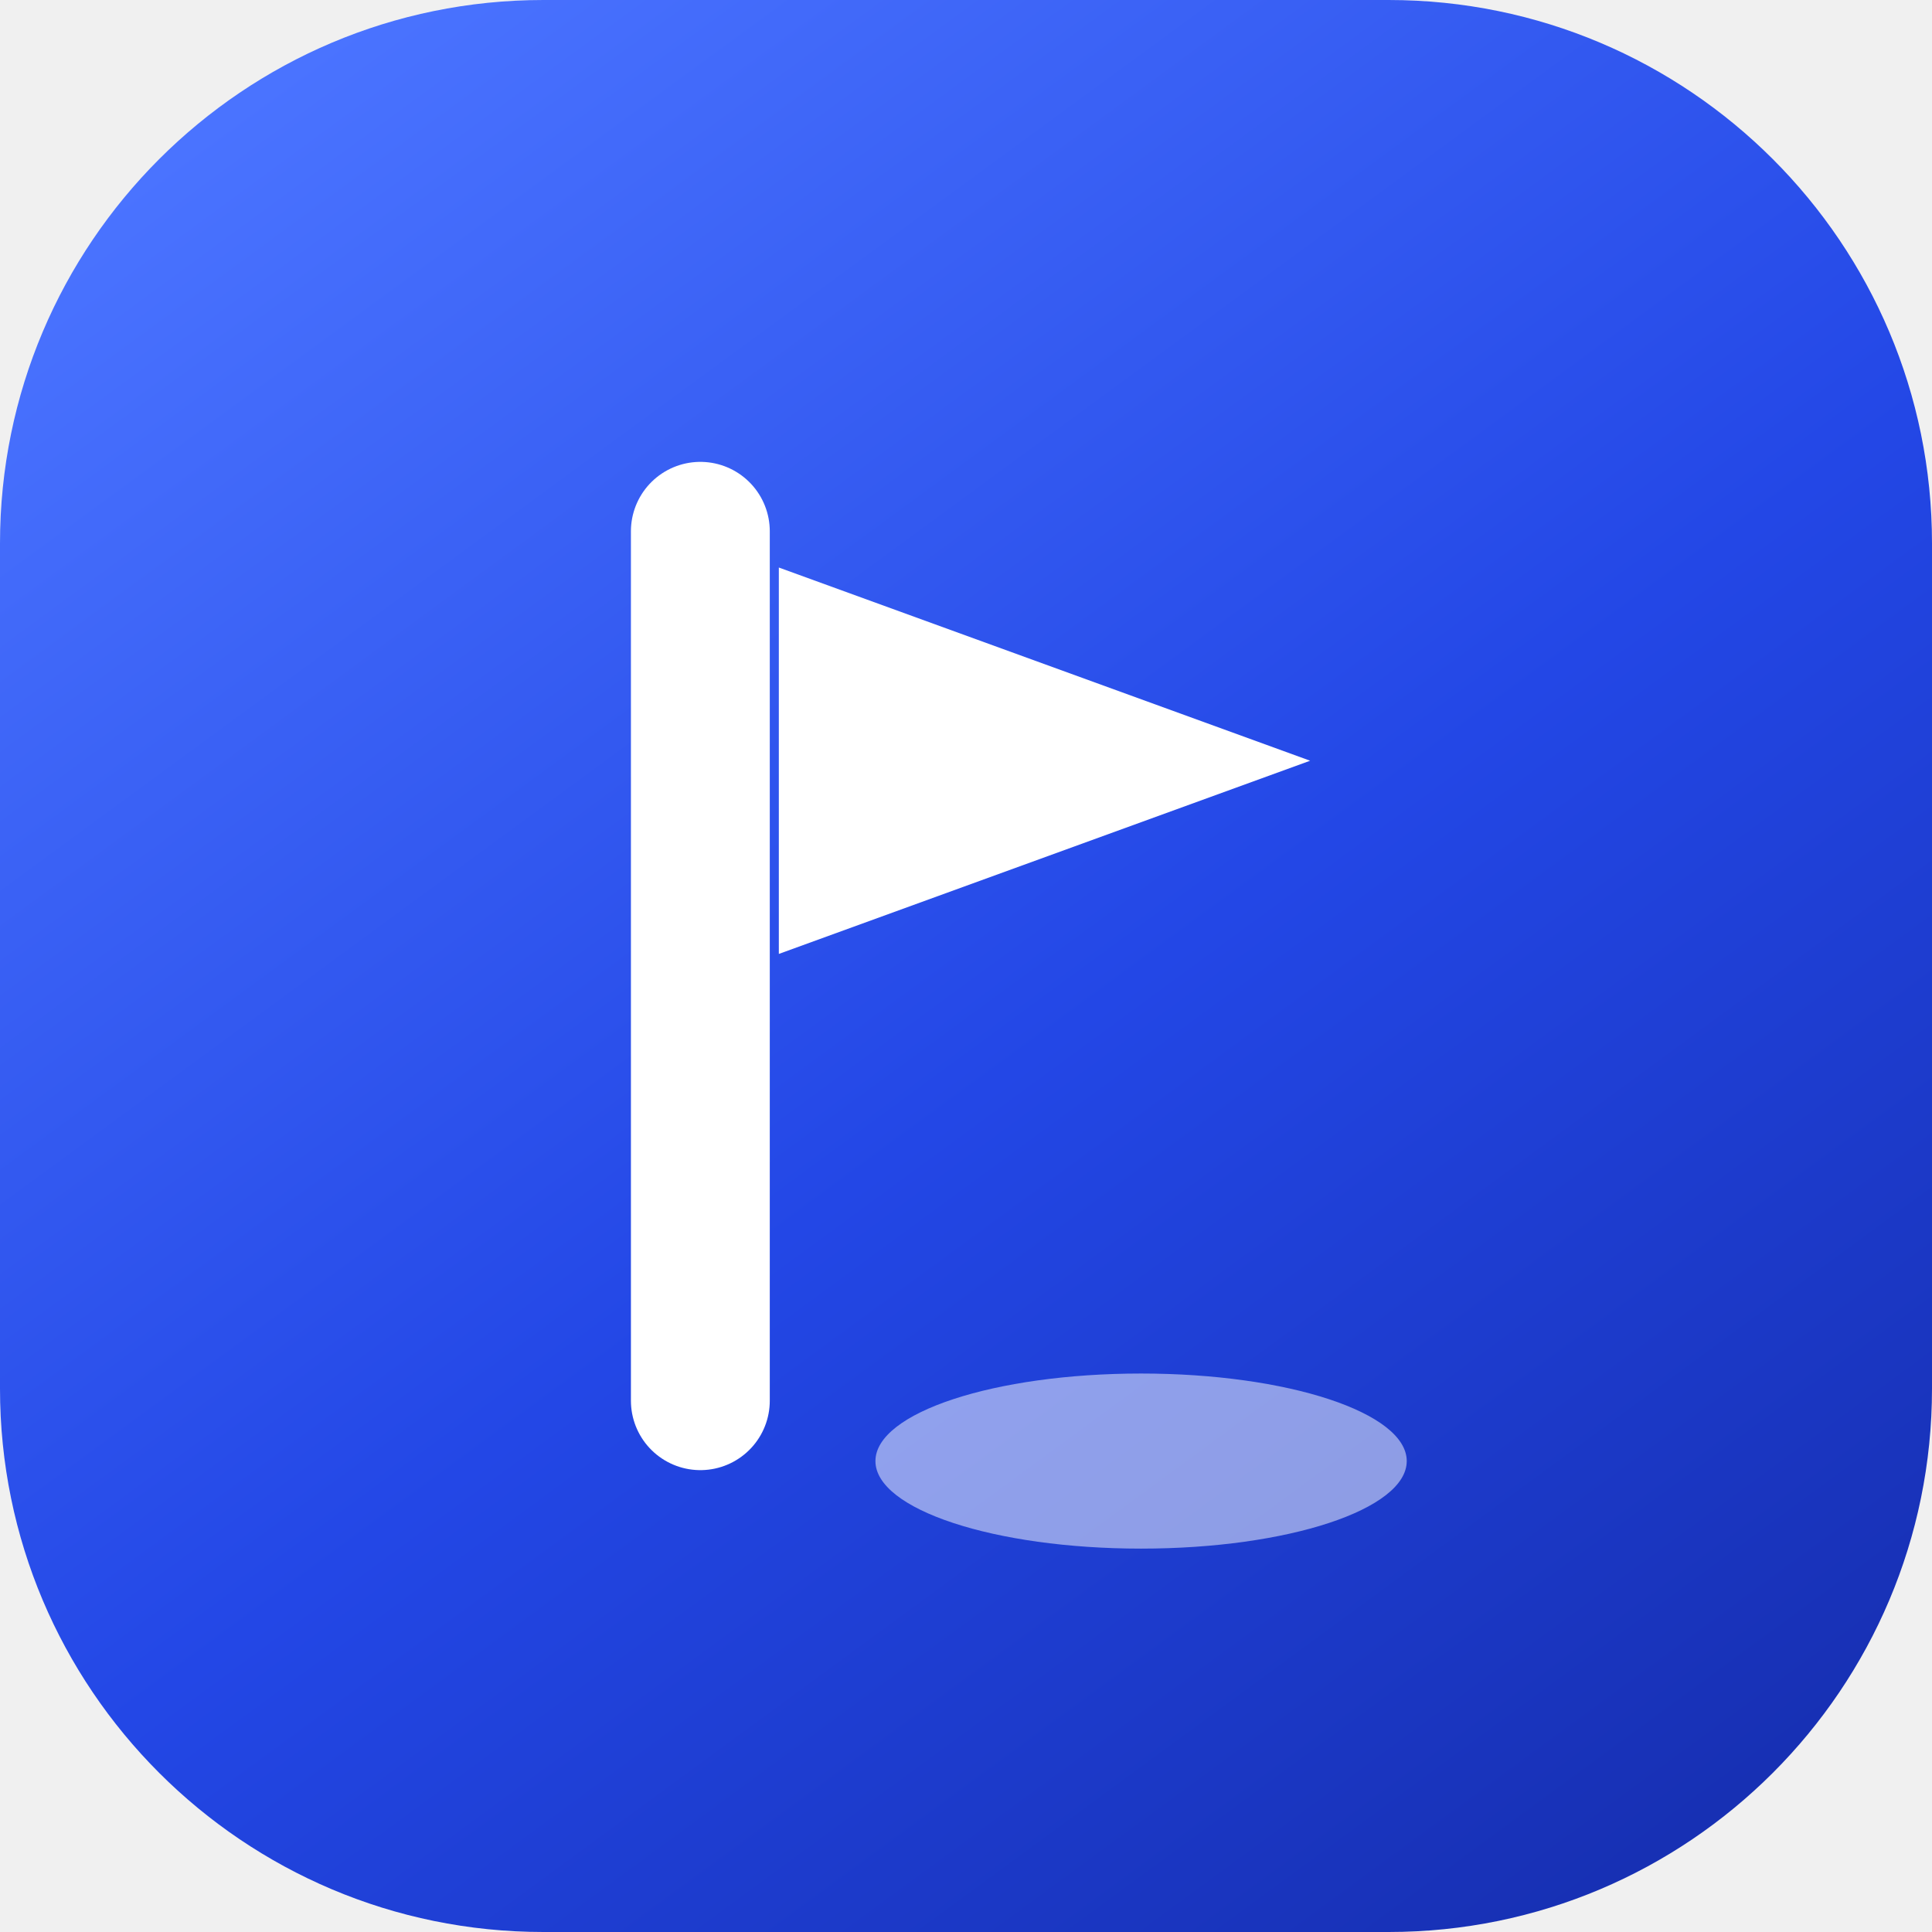
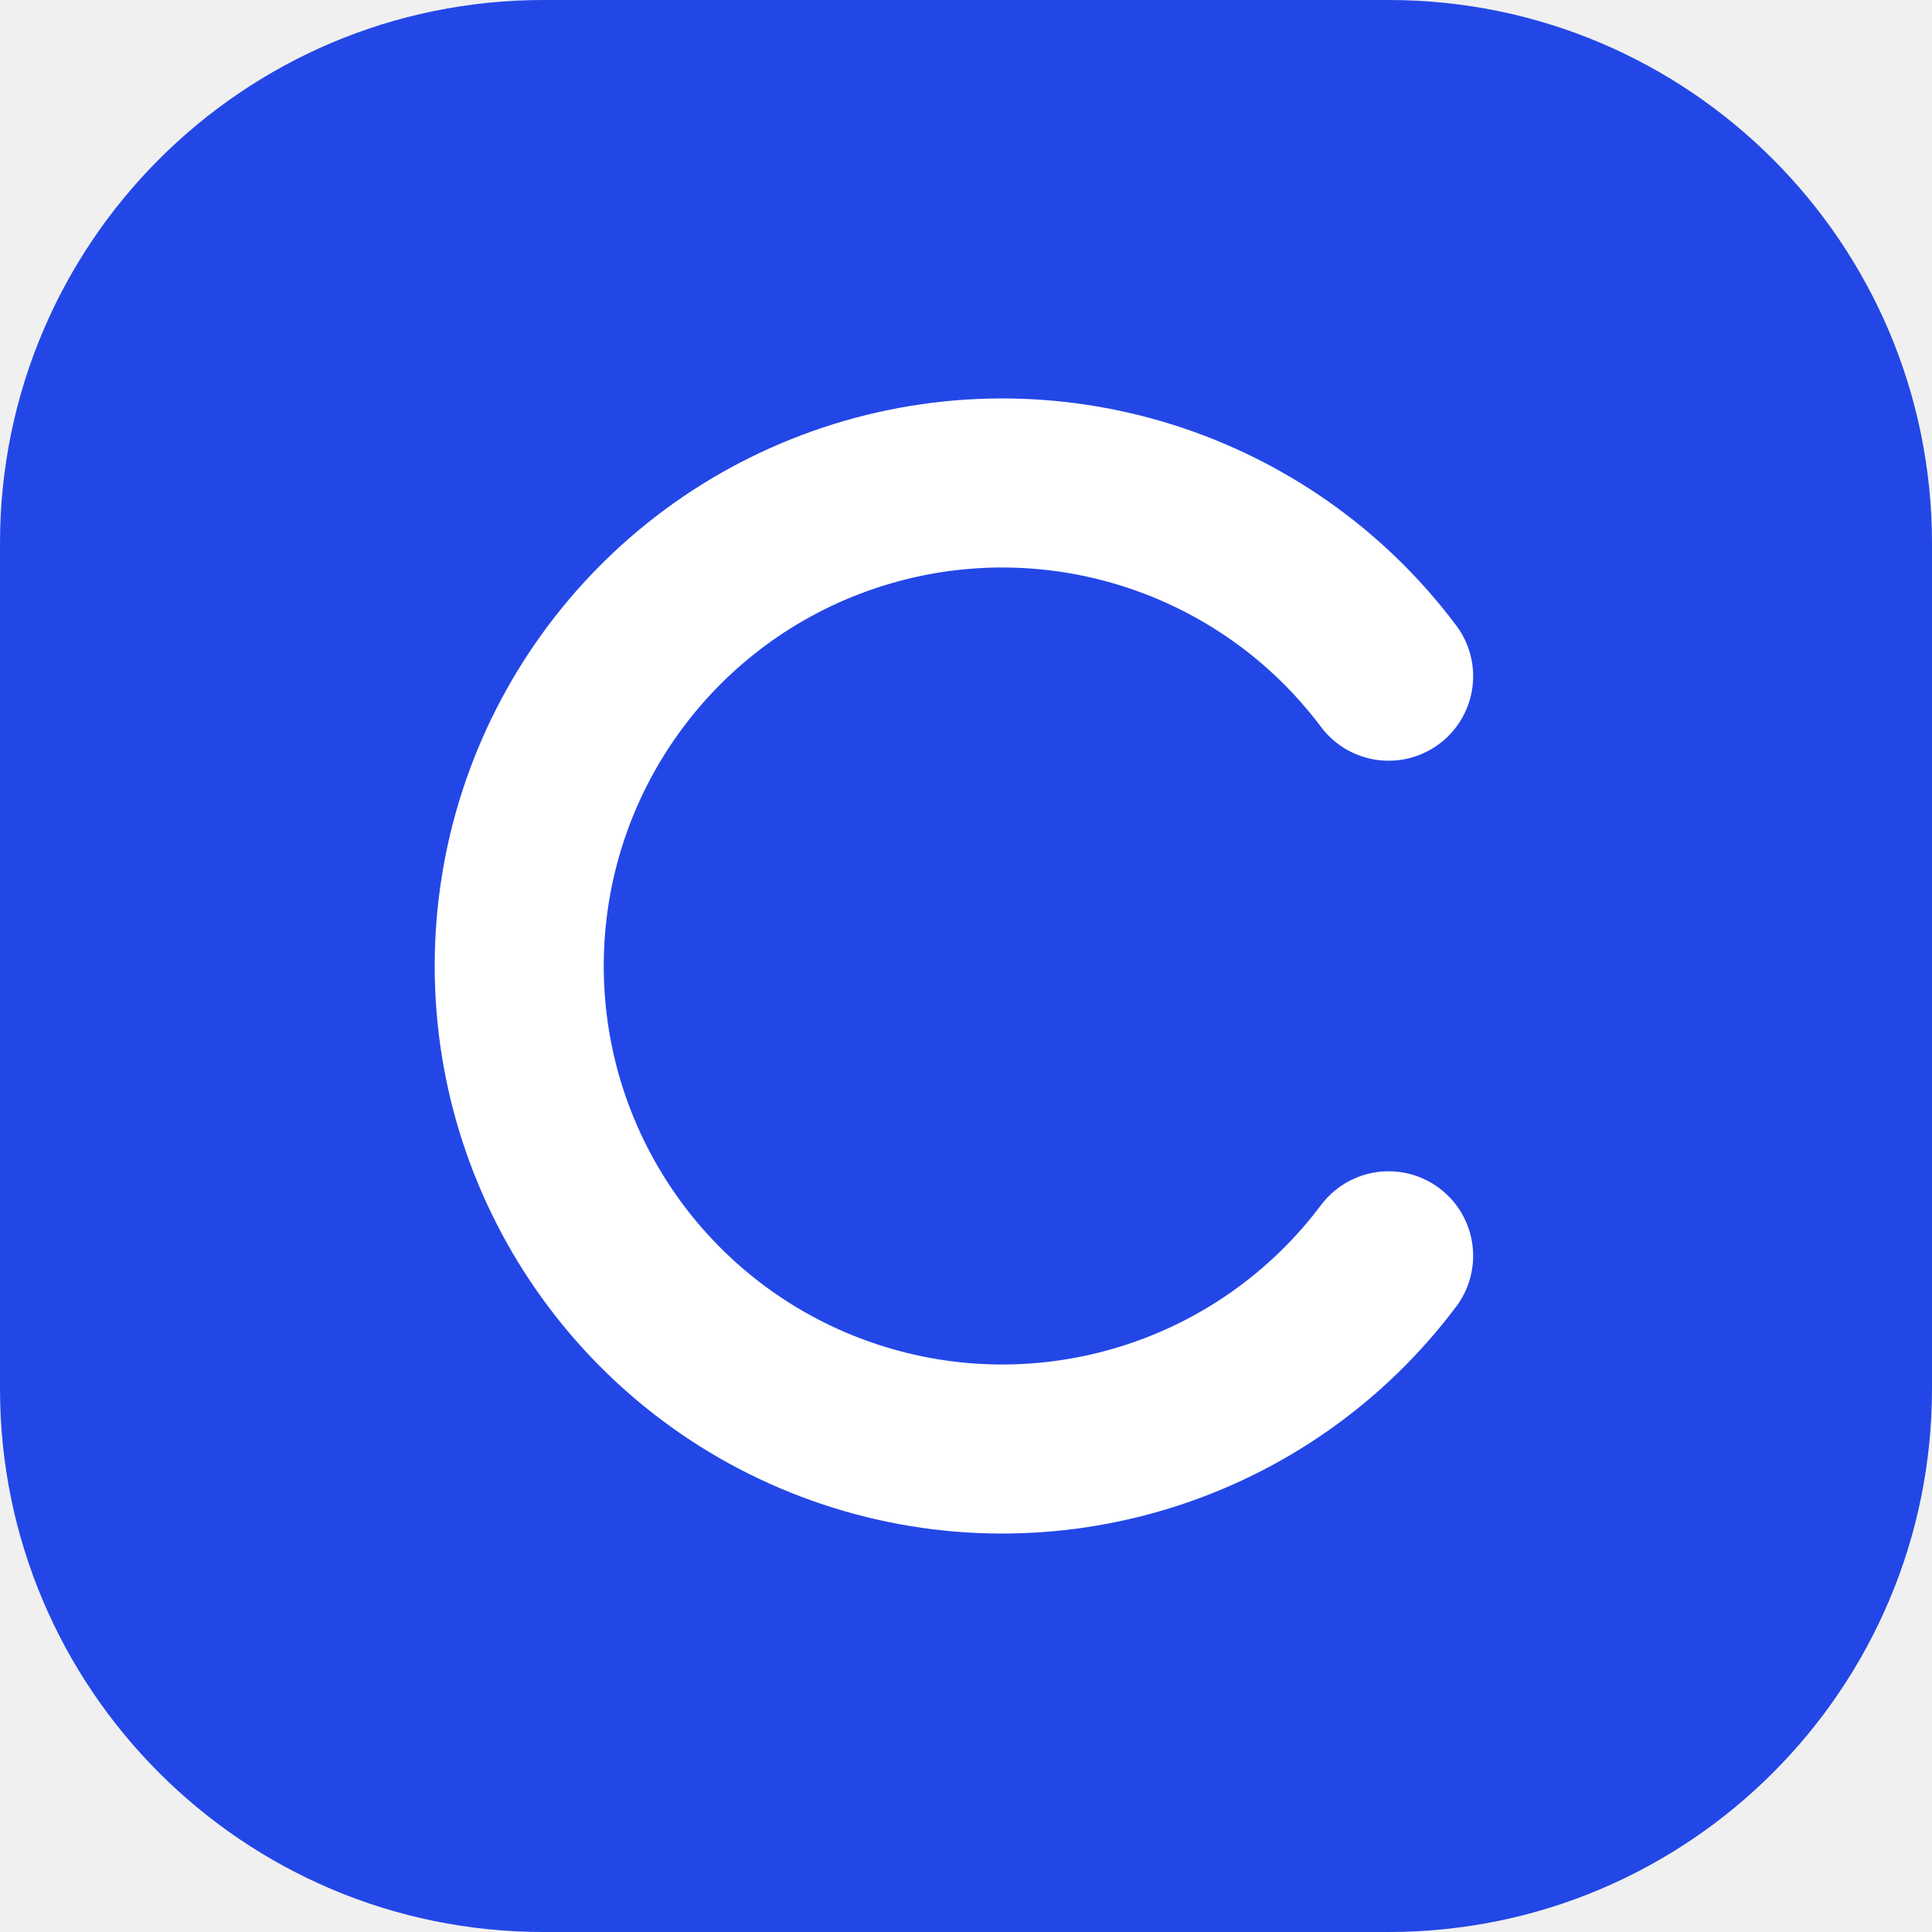
<svg xmlns="http://www.w3.org/2000/svg" viewBox="0 0 32 32">
-   <defs>
-     <linearGradient id="g" x1="5" y1="1" x2="27" y2="31" gradientUnits="userSpaceOnUse">
-       <stop stop-color="#4A73FF" />
-       <stop offset="0.55" stop-color="#2347E6" />
-       <stop offset="1" stop-color="#1730B4" />
-     </linearGradient>
-   </defs>
-   <rect width="32" height="32" rx="9" fill="url(#g)" />
-   <path d="M11.6 8.8v14.4" stroke="#fff" stroke-width="2.3" stroke-linecap="round" />
-   <path d="M12.9 9.4 21.7 12.6 12.9 15.8Z" fill="#fff" />
-   <ellipse cx="18.9" cy="24.2" rx="4.4" ry="1.45" fill="#fff" fill-opacity="0.5" />
+   <rect width="32" height="32" rx="9" fill="#2347e6" />
+   <path d="M23 11.2a8 8 0 1 0 0 9.6" fill="none" stroke="#fff" stroke-width="2.8" stroke-linecap="round" />
</svg>
